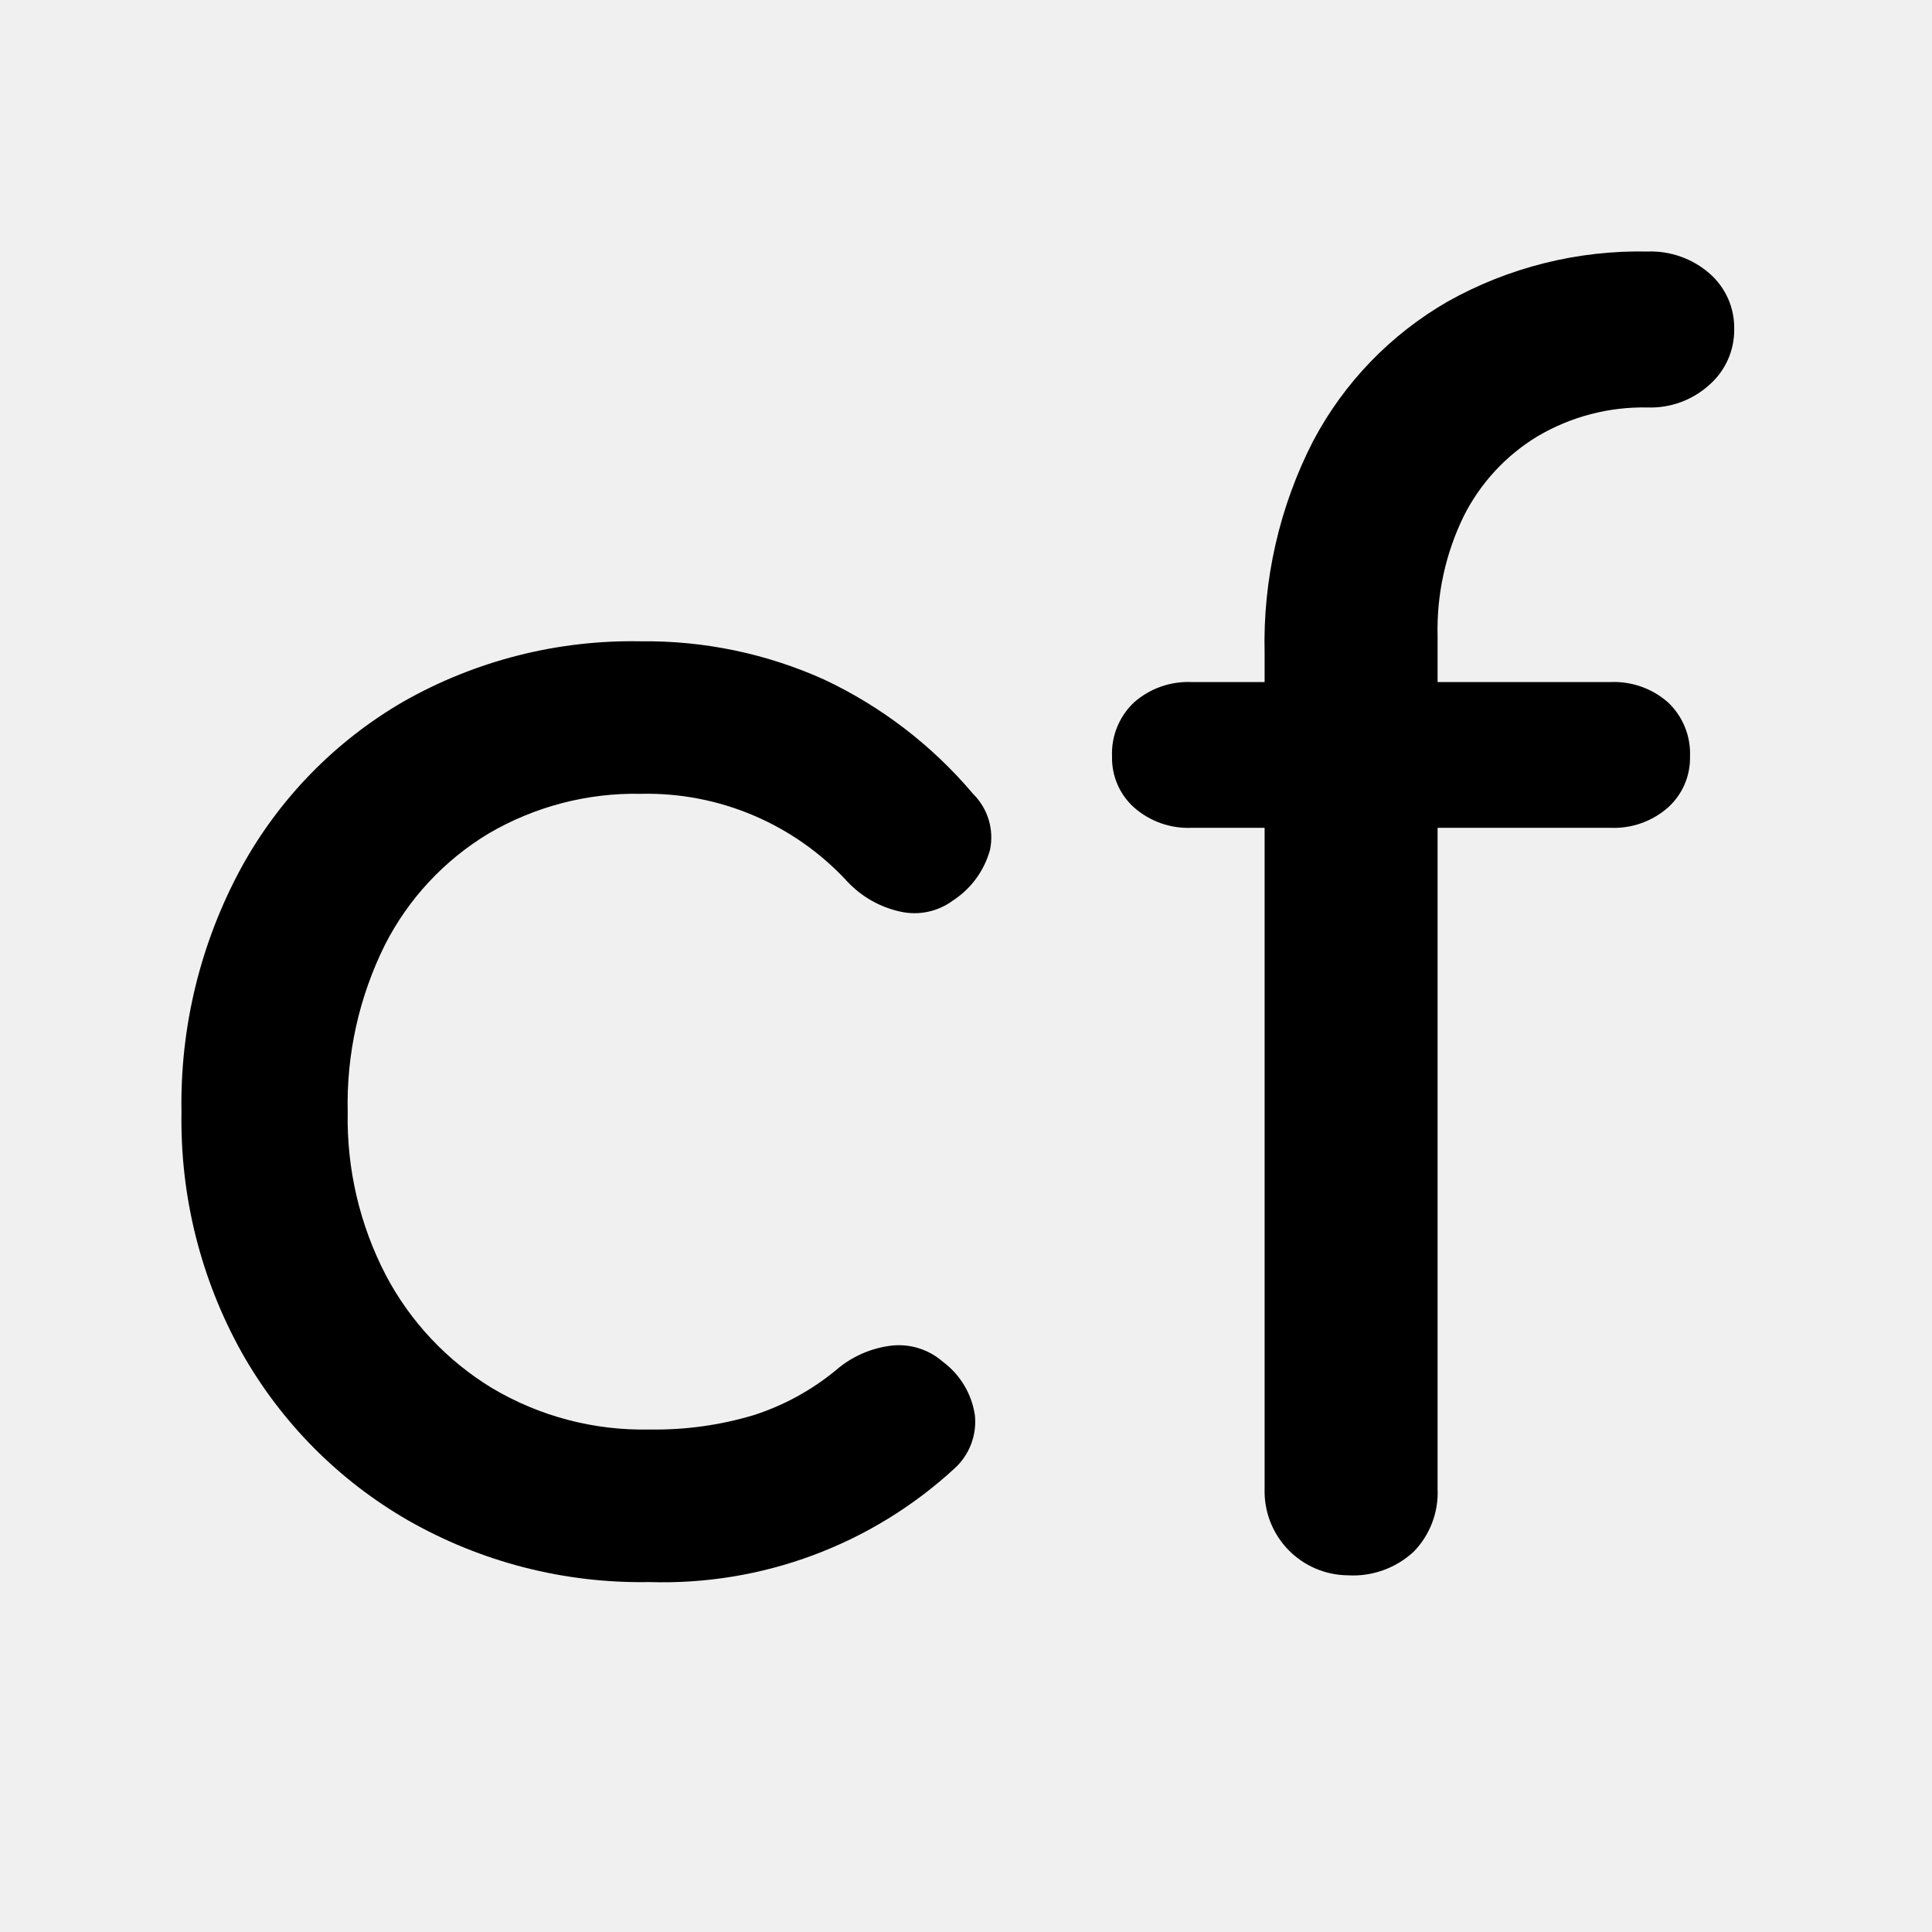
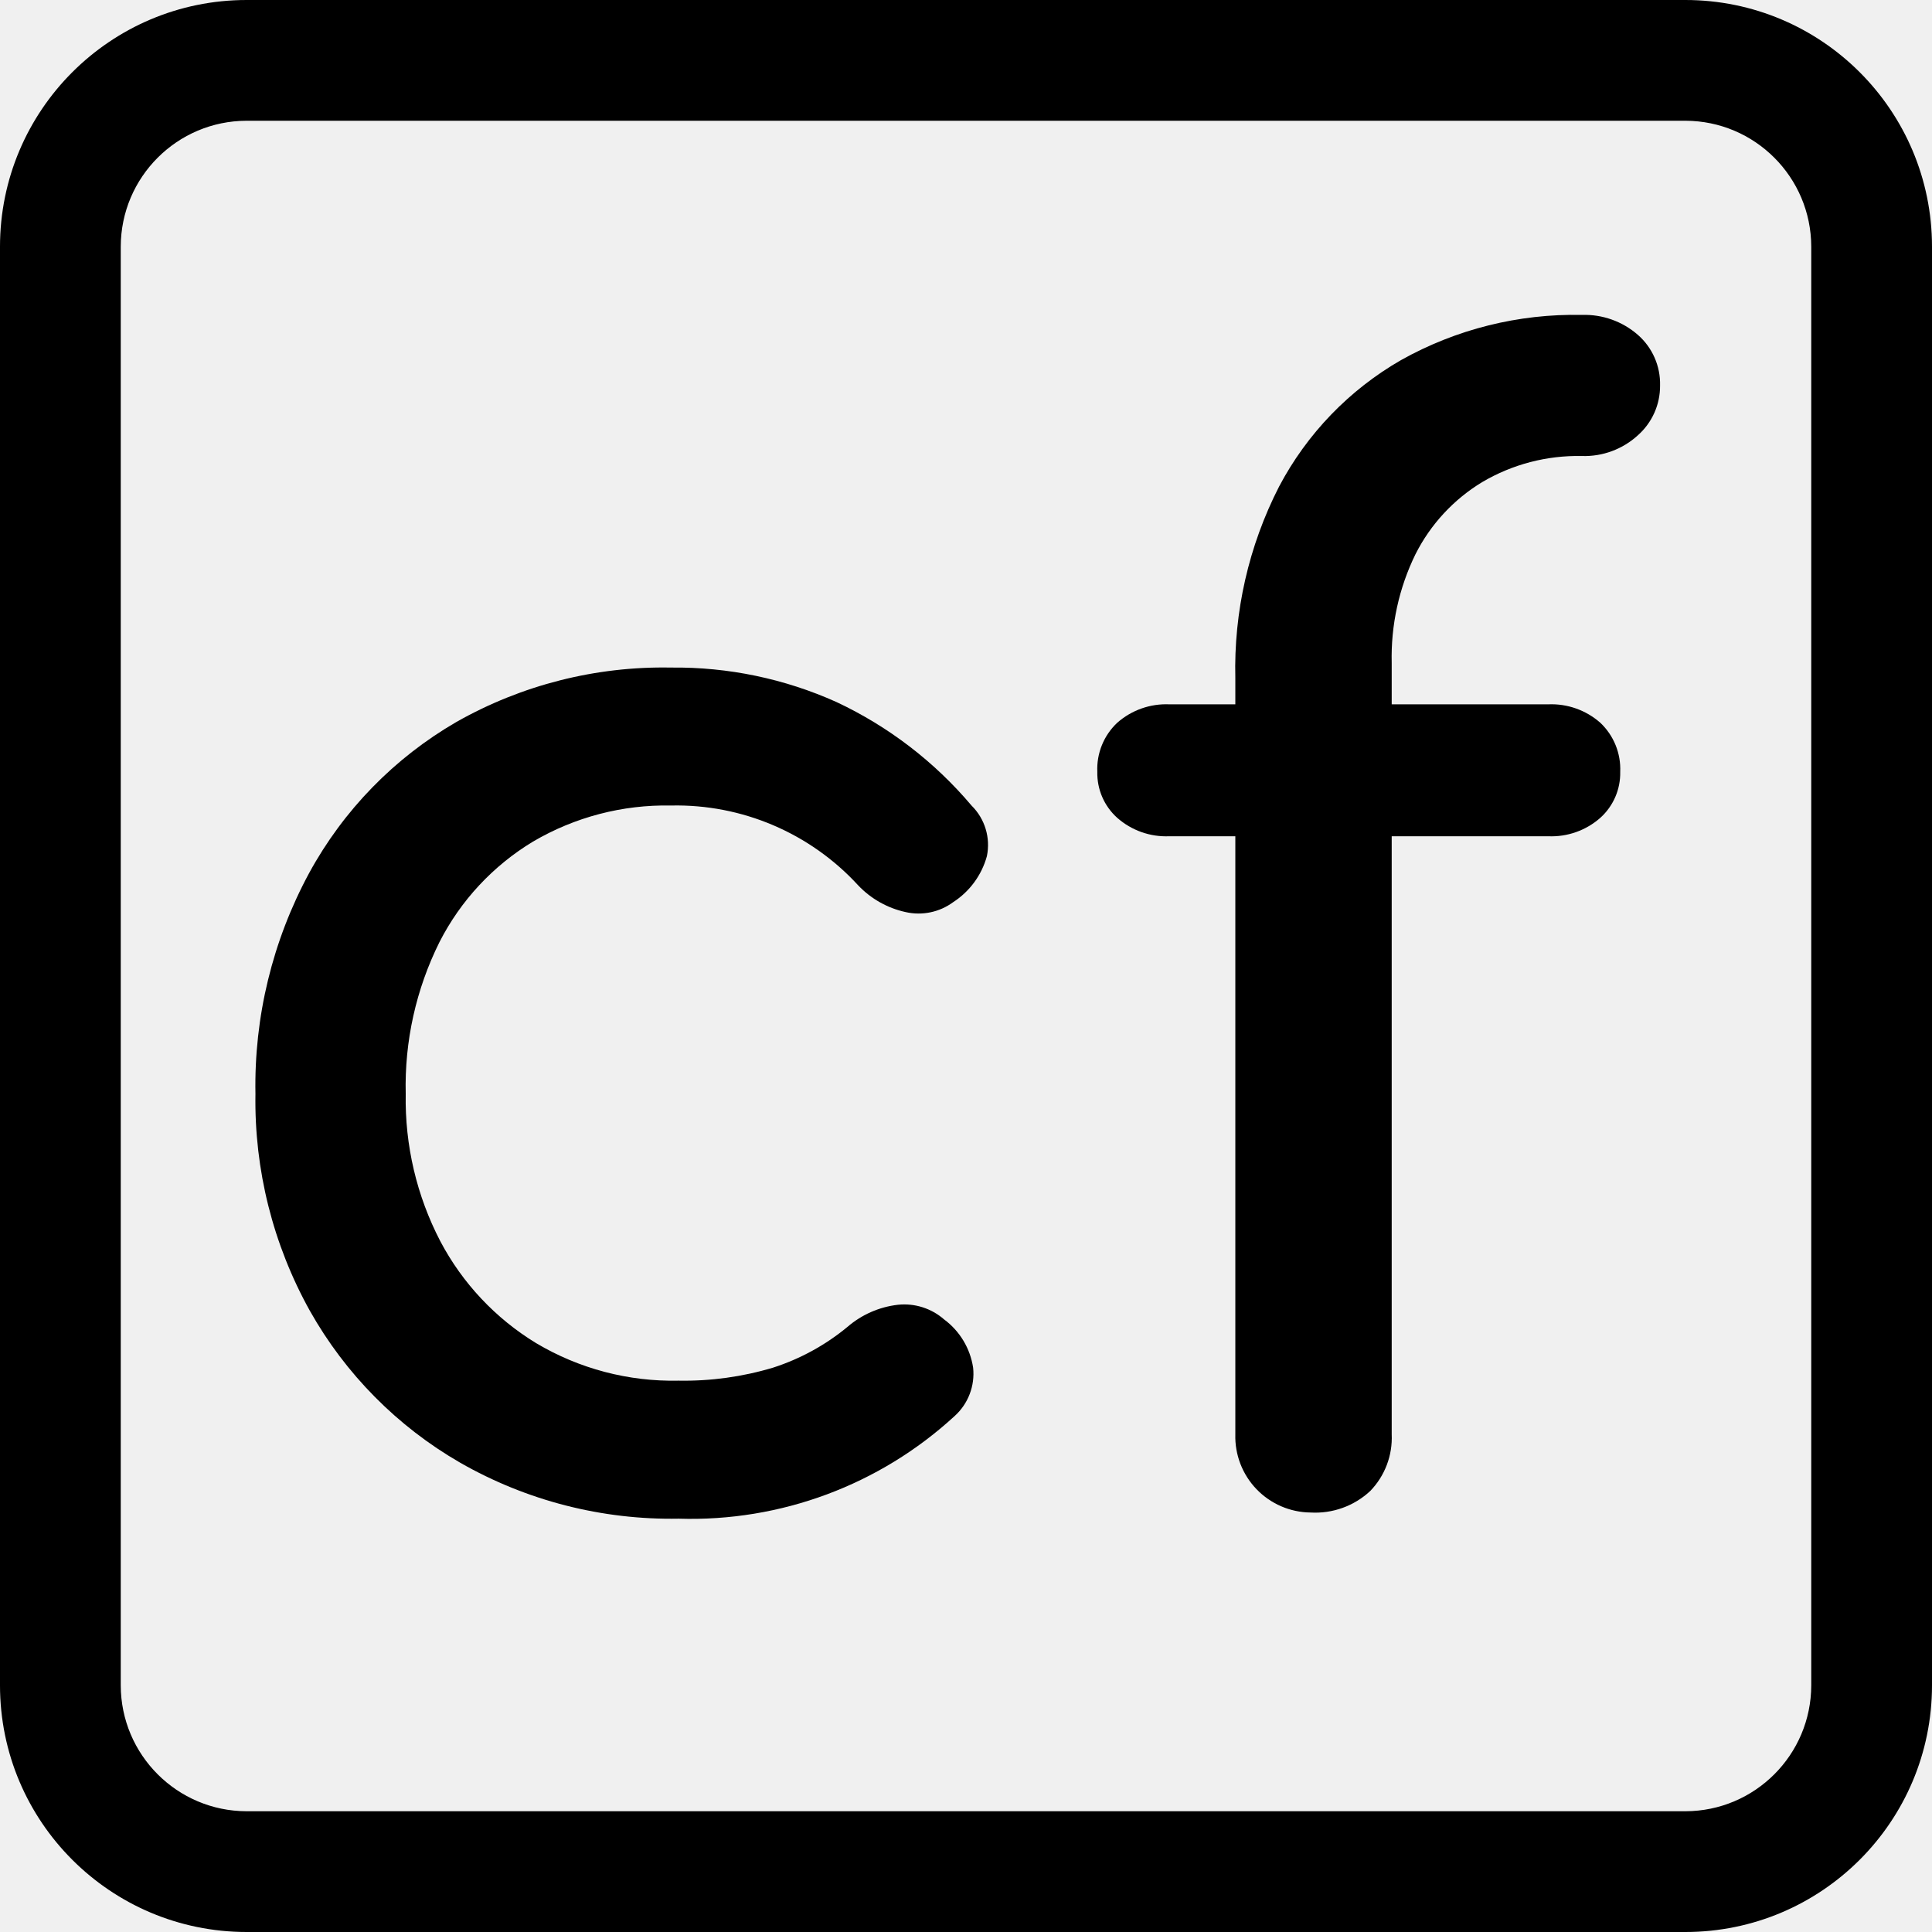
<svg xmlns="http://www.w3.org/2000/svg" viewBox="0 0 32 32">
  <style>
    path {
        fill: #000;
    }
    @media (prefers-color-scheme: dark) {
        path {
            fill: #fff;
        }
    }
</style>
-   <path d="M10.754,26.204A7.772,7.772,0,0,1,6.754,25.179a7.398,7.398,0,0,1-2.751-2.779,7.897,7.897,0,0,1-.997-3.972,8.179,8.179,0,0,1,.983-4.043,7.151,7.151,0,0,1,2.695-2.766,7.672,7.672,0,0,1,3.931-.997,7.182,7.182,0,0,1,3.032.632,7.29,7.29,0,0,1,2.47,1.895,1.012,1.012,0,0,1,.281.926,1.465,1.465,0,0,1-.617.842,1.068,1.068,0,0,1-.87.182,1.696,1.696,0,0,1-.87-.491,4.514,4.514,0,0,0-3.425-1.46,4.799,4.799,0,0,0-2.527.66,4.574,4.574,0,0,0-1.712,1.839,5.914,5.914,0,0,0-.618,2.78,5.62,5.62,0,0,0,.632,2.695,4.811,4.811,0,0,0,1.755,1.867,4.89,4.89,0,0,0,2.611.688,5.67,5.67,0,0,0,1.727-.238,4.12,4.12,0,0,0,1.362-.745,1.713,1.713,0,0,1,.926-.407,1.105,1.105,0,0,1,.842.266,1.349,1.349,0,0,1,.533.885,1.044,1.044,0,0,1-.337.884A7.131,7.131,0,0,1,10.754,26.204Z" />
-   <path d="M19.739,13.711a1.354,1.354,0,0,1-.956-.337,1.098,1.098,0,0,1-.364-.842,1.163,1.163,0,0,1,.364-.898,1.354,1.354,0,0,1,.956-.337h6.934a1.354,1.354,0,0,1,.955.337,1.167,1.167,0,0,1,.364.898,1.102,1.102,0,0,1-.364.842,1.353,1.353,0,0,1-.955.337Zm2.583,12.381a1.391,1.391,0,0,1-1.376-1.431V10.819a7.306,7.306,0,0,1,.801-3.509,5.783,5.783,0,0,1,2.232-2.316,6.498,6.498,0,0,1,3.313-.828,1.482,1.482,0,0,1,1.025.365,1.193,1.193,0,0,1,.407.926,1.205,1.205,0,0,1-.407.913,1.447,1.447,0,0,1-1.025.379,3.447,3.447,0,0,0-1.825.477,3.258,3.258,0,0,0-1.221,1.319,4.29,4.29,0,0,0-.435,1.993V24.66a1.4,1.4,0,0,1-.393,1.038A1.476,1.476,0,0,1,22.321,26.092Z" />
+   <path d="M11.241,25.154a7.032,7.032,0,0,1-3.619-.927A6.693,6.693,0,0,1,5.133,21.712a7.145,7.145,0,0,1-.902-3.593,7.4,7.4,0,0,1,.889-3.658,6.47,6.47,0,0,1,2.438-2.502,6.941,6.941,0,0,1,3.556-.902,6.497,6.497,0,0,1,2.743.572,6.595,6.595,0,0,1,2.235,1.714.916.916,0,0,1,.254.838,1.325,1.325,0,0,1-.559.762.966.966,0,0,1-.787.164,1.534,1.534,0,0,1-.787-.444,4.084,4.084,0,0,0-3.098-1.321,4.342,4.342,0,0,0-2.286.597A4.138,4.138,0,0,0,7.279,15.604a5.35,5.35,0,0,0-.559,2.515,5.085,5.085,0,0,0,.572,2.438,4.353,4.353,0,0,0,1.587,1.689,4.424,4.424,0,0,0,2.362.622,5.13,5.13,0,0,0,1.562-.215,3.727,3.727,0,0,0,1.232-.674,1.55,1.55,0,0,1,.838-.368 1.0 1,0,0,1,.762.241,1.221,1.221,0,0,1,.483.801.944.944,0,0,1-.305.8A6.452,6.452,0,0,1,11.241,25.154Z" />
+   <path d="M19.369,13.851a1.225,1.225,0,0,1-.864-.305.993.993,0,0,1-.33-.762,1.052,1.052,0,0,1,.33-.813,1.225,1.225,0,0,1,.864-.305h6.273a1.225,1.225,0,0,1,.864.305,1.056,1.056,0,0,1,.33.813.997.997,0,0,1-.33.762,1.225,1.225,0,0,1-.864.305ZM21.706,25.052a1.259,1.259,0,0,1-1.245-1.295V11.235A6.61,6.61,0,0,1,21.185,8.06a5.232,5.232,0,0,1,2.019-2.095,5.879,5.879,0,0,1,2.997-.749,1.341,1.341,0,0,1,.927.33,1.079,1.079,0,0,1,.368.838,1.09,1.09,0,0,1-.368.826,1.31,1.31,0,0,1-.927.343,3.119,3.119,0,0,0-1.651.432,2.948,2.948,0,0,0-1.105,1.194,3.881,3.881,0,0,0-.394,1.803V23.757a1.266,1.266,0,0,1-.356.939A1.335,1.335,0,0,1,21.706,25.052Z" />
+   <path d="M27.914,2A2.089,2.089,0,0,1,30,4.086V27.914A2.089,2.089,0,0,1,27.914,30H4.086A2.089,2.089,0,0,1,2,27.914V4.086A2.089,2.089,0,0,1,4.086,2H27.914m0-2H4.086A4.086,4.086,0,0,0,0,4.086V27.914A4.086,4.086,0,0,0,4.086,32H27.914A4.086,4.086,0,0,0,32,27.914V4.086A4.086,4.086,0,0,0,27.914,0Z" />
</svg>
